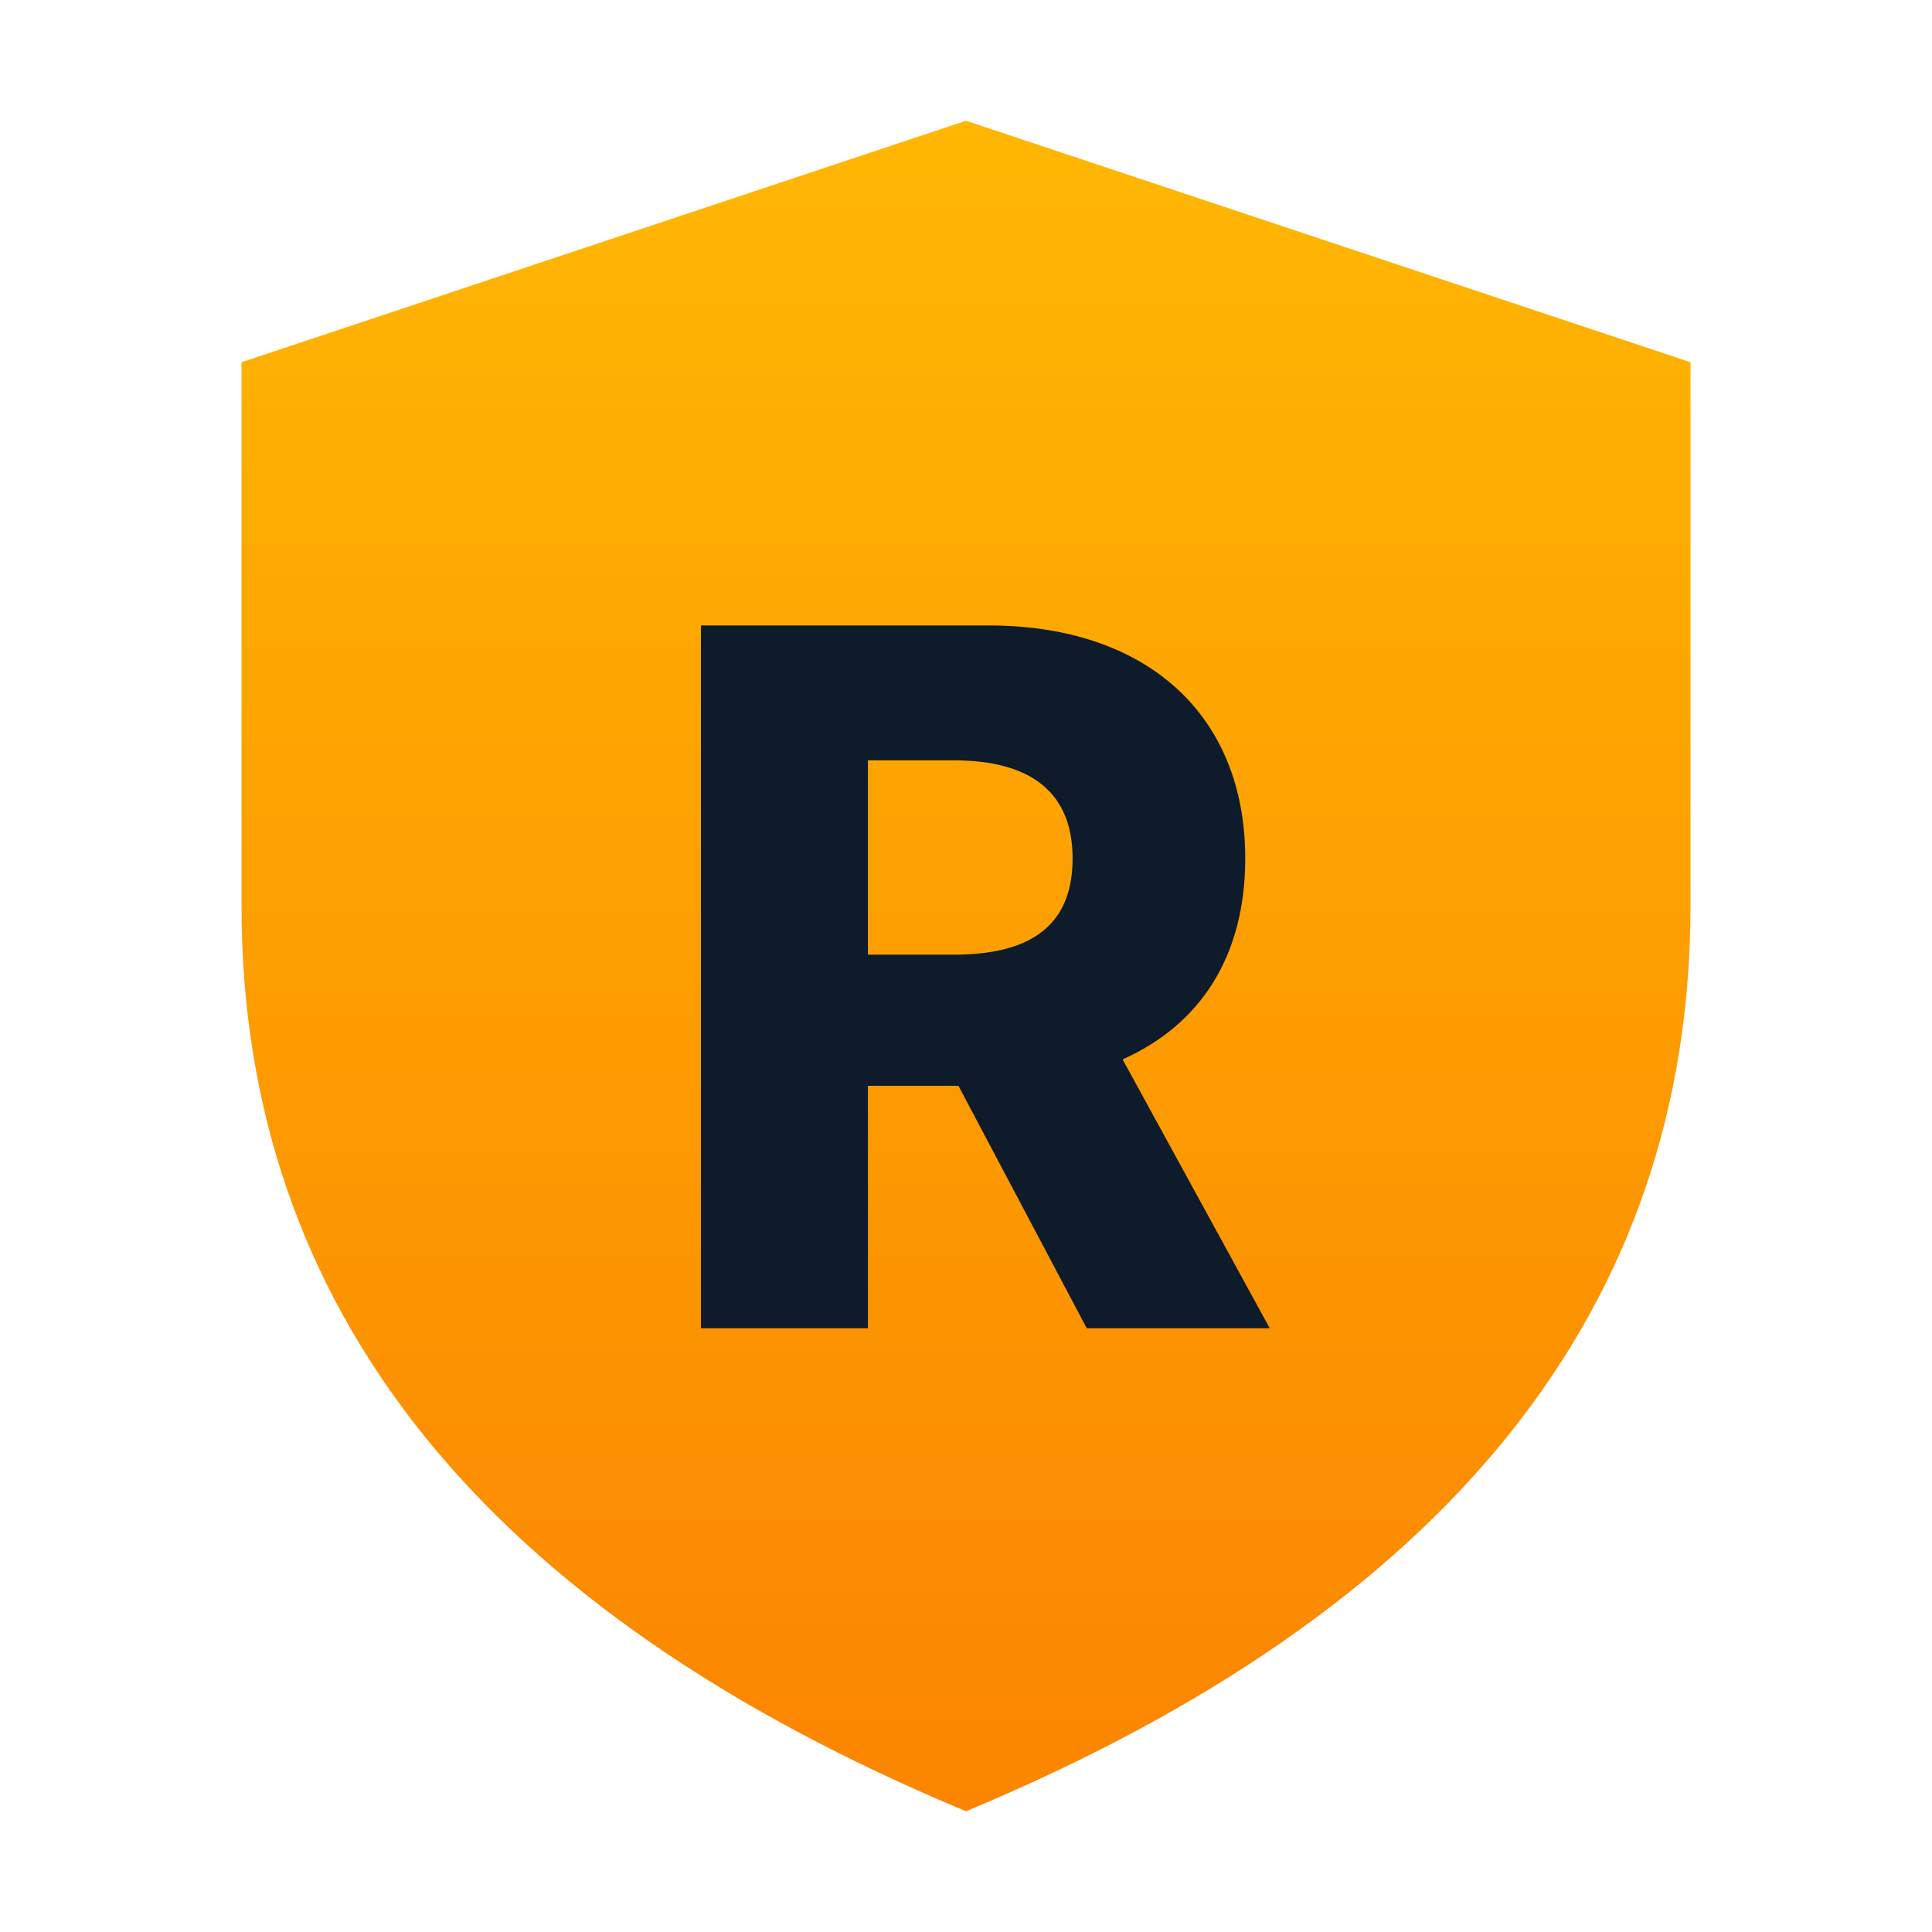
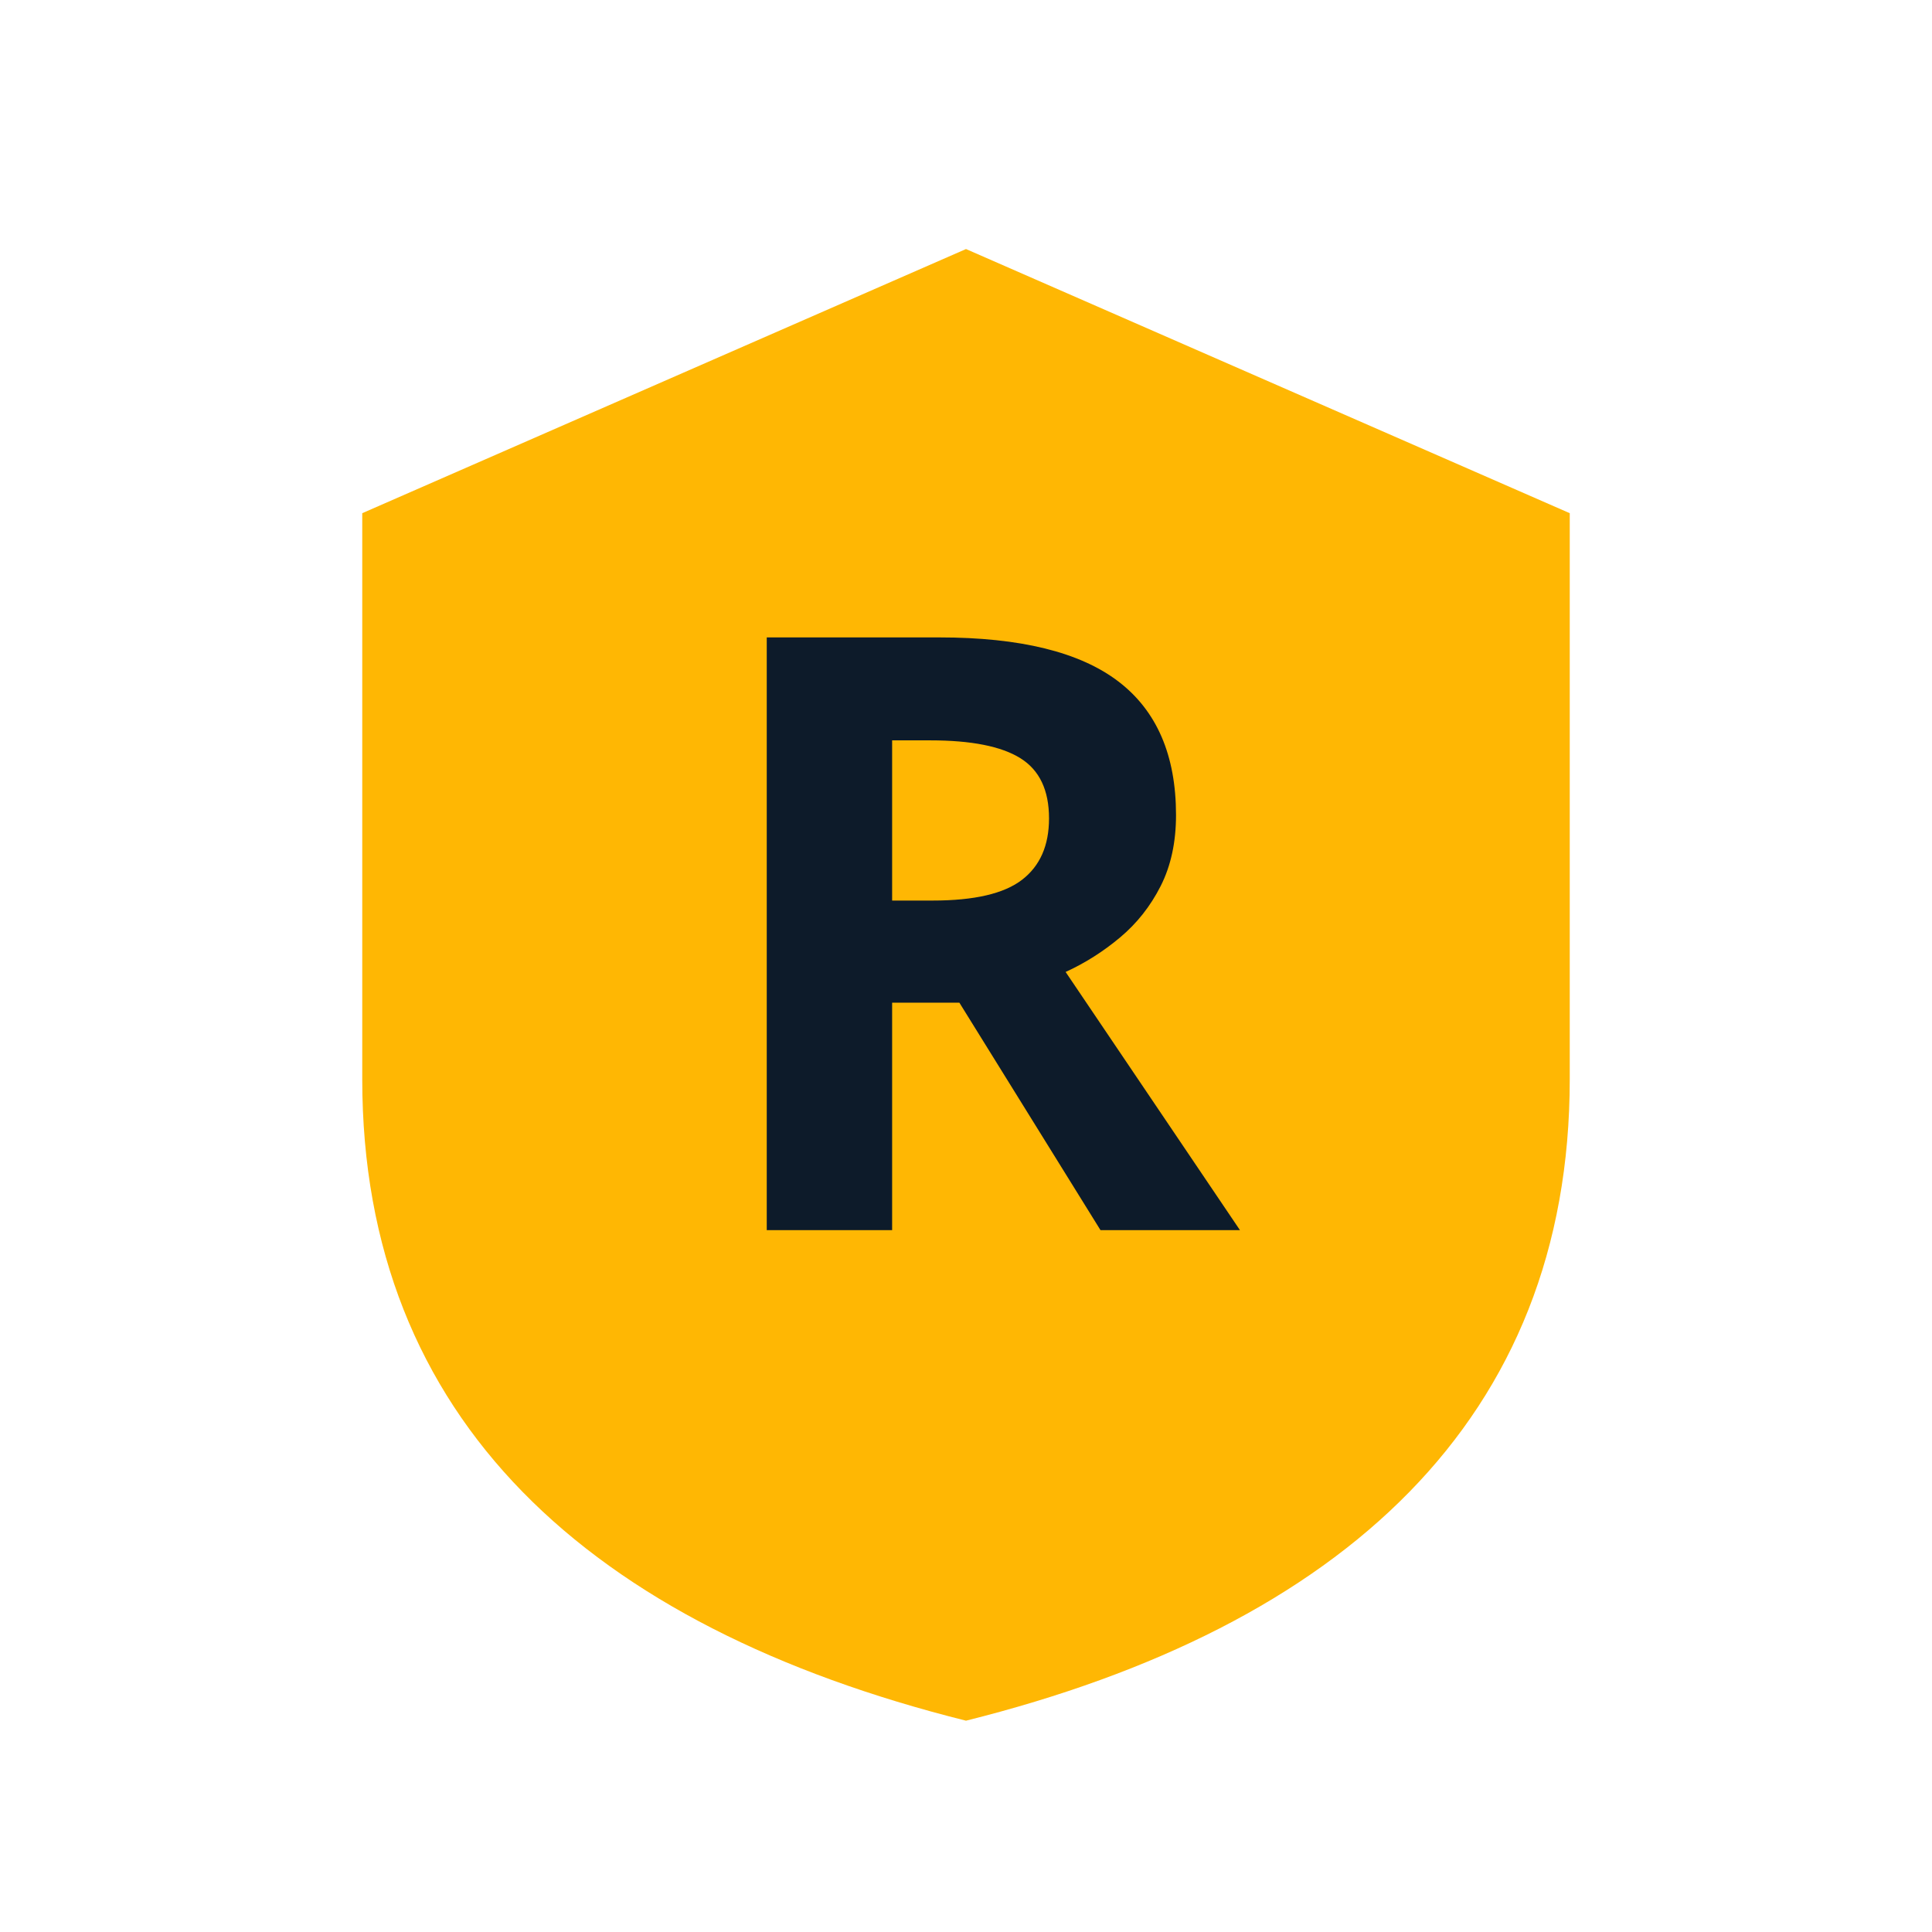
- <svg xmlns="http://www.w3.org/2000/svg" viewBox="0 0 32 32">
-   <defs>
-     <linearGradient id="g" x1="0" y1="0" x2="0" y2="1">
-       <stop offset="0%" stop-color="#ffb703" />
-       <stop offset="100%" stop-color="#fb8500" />
-     </linearGradient>
-   </defs>
-   <path d="M16 2 L28 6 L28 15 Q28 25 16 30 Q4 25 4 15 L4 6 Z" fill="url(#g)" />
-   <text x="16" y="22" text-anchor="middle" font-family="-apple-system,Segoe UI,sans-serif" font-size="16" font-weight="800" fill="#0d1b2a">R</text>
+ <svg xmlns="http://www.w3.org/2000/svg" viewBox="0 0 1024 1024" width="1024" height="1024">
+   <g transform="translate(512 512)">
+     <path d="M 0,-380 L 320,-240 L 320,60 C 320,240 200,350 0,400 C -200,350 -320,240 -320,60 L -320,-240 Z" fill="#ffb703" />
+     <text x="0" y="140" text-anchor="middle" font-family="Manrope, Arial Black, sans-serif" font-weight="900" font-size="440" fill="#0d1b2a" letter-spacing="-18">R</text>
+   </g>
</svg>
